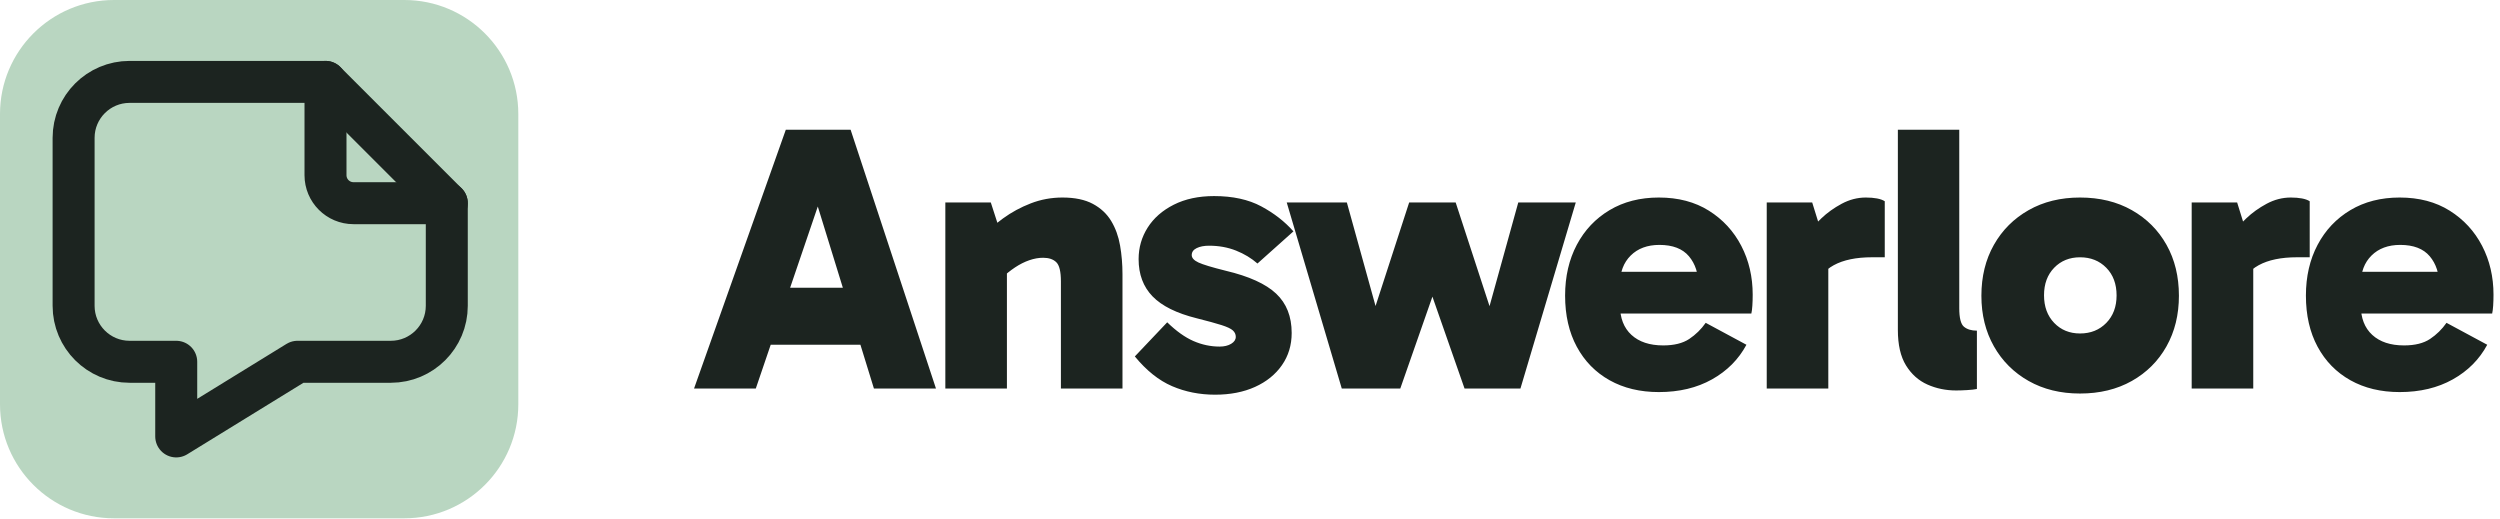
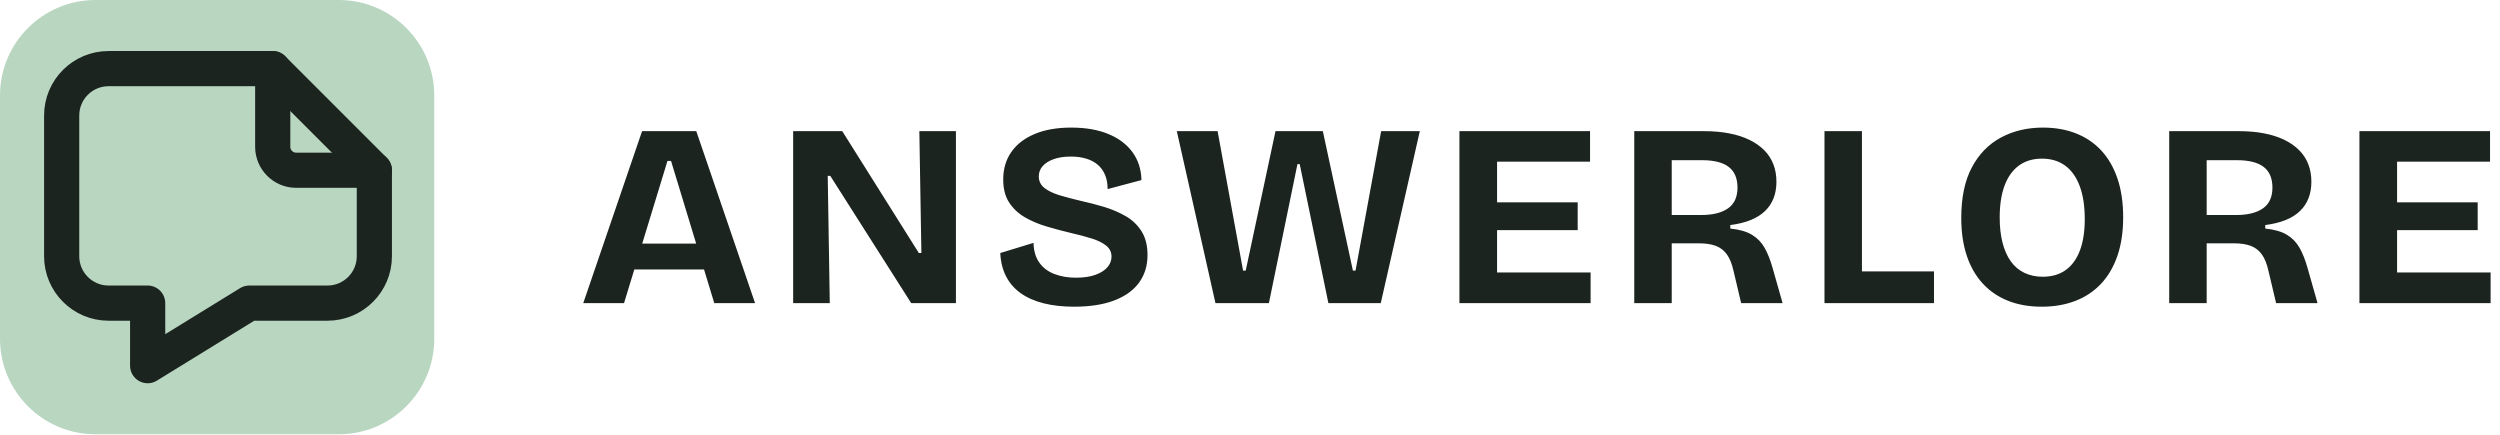
- <svg xmlns="http://www.w3.org/2000/svg" viewBox="0 0 1447 300" width="1447" height="300">
+ <svg xmlns="http://www.w3.org/2000/svg" viewBox="0 0 1727 300" width="1727" height="300">
  <g transform="scale(3.0)">
    <rect width="100" height="100" rx="22" fill="#B9D6C1" />
    <g transform="translate(7,5) scale(0.9)" fill="none" stroke="#1C2420" stroke-width="9" stroke-linejoin="round" stroke-linecap="round">
      <path d="M62 12 H20 A12 12 0 0 0 8 24 V60 A12 12 0 0 0 20 72 H30 V88 L56 72 H76 A12 12 0 0 0 88 60 V38 Z" />
      <path d="M62 12 V32 A6 6 0 0 0 68 38 H88" />
    </g>
  </g>
-   <g transform="translate(400.0,224.9) scale(0.22)">
-     <path fill="#1C2420" d="M164.074 -265.247H468.308V-115.37H164.074ZM7.753 0.0 249.222 -681.0H419.667L644.296 0.0H481.061L305.16 -570.432H364.494L170.223 0.0Z M977.013 -502.593Q1025.951 -502.593 1057.099 -485.858Q1088.247 -469.124 1105.309 -440.772Q1122.371 -412.42 1128.667 -376.185Q1134.963 -339.951 1134.963 -300.951V0.0H972.962V-282.148Q972.962 -320.37 960.944 -332.246Q948.926 -344.123 926.111 -344.123Q908.654 -344.123 889.815 -337.629Q870.976 -331.135 852.247 -318.703Q833.519 -306.271 815.692 -289.222L781.247 -369.716H830.927V0.0H668.926V-489.531H788.556L821.038 -388.987L762.358 -395.173Q787.296 -423.346 820.679 -447.642Q854.062 -471.938 893.741 -487.265Q933.42 -502.593 977.013 -502.593Z M1378.543 16.124Q1317.593 16.124 1265.414 -6.346Q1213.235 -28.815 1167.457 -84.518L1252.642 -174.321Q1288.296 -139.618 1321.716 -125.031Q1355.136 -110.445 1390.543 -110.445Q1408.765 -110.445 1420.907 -117.76Q1433.049 -125.074 1433.049 -136.062Q1433.049 -145.938 1425.315 -152.963Q1417.58 -159.987 1395.432 -167.043Q1373.284 -174.099 1330.457 -184.864Q1250.802 -204.629 1214.099 -242.518Q1177.395 -280.407 1177.395 -340.518Q1177.395 -385.876 1201.222 -423.469Q1225.049 -461.062 1269.938 -483.741Q1314.827 -506.42 1376.013 -506.42Q1449.494 -506.42 1500 -479.389Q1550.507 -452.358 1584.692 -413.531L1490.087 -328.975Q1466.136 -350.037 1433.778 -362.944Q1401.42 -375.851 1362.716 -375.851Q1343.074 -375.851 1330.111 -369.506Q1317.149 -363.16 1317.149 -351.173Q1317.149 -339.951 1334.735 -331.722Q1352.321 -323.494 1406.618 -309.963Q1498.445 -288.198 1539.272 -249.722Q1580.099 -211.247 1580.099 -146.296Q1580.099 -98.296 1554.451 -61.5Q1528.803 -24.704 1483.562 -4.29Q1438.321 16.124 1378.543 16.124Z M1711.926 0.0 1567.111 -489.531H1725.285L1832.408 -102.975H1763.704L1889.185 -489.531H2011.568L2137.815 -102.975H2069.111L2176.235 -489.531H2327.519L2181.939 0.0H2034.938L1923.124 -319.765H1977.63L1865.815 0.0Z M2546.111 9.235Q2472.049 9.235 2416.518 -21.883Q2360.987 -53.0 2330.222 -110.0Q2299.457 -167.0 2299.457 -244.531Q2299.457 -320.0 2330.222 -378.148Q2360.987 -436.296 2416.518 -469.444Q2472.049 -502.593 2546.111 -502.593Q2622.704 -502.593 2677.852 -467.914Q2733.0 -433.235 2763.0 -375.469Q2793.0 -317.704 2793.0 -246.827Q2793.0 -231.407 2792.117 -218.167Q2791.235 -204.926 2789.469 -197.395H2419.716V-307.124H2663.888L2650.432 -270.556Q2650.432 -318.235 2625.234 -348.099Q2600.037 -377.962 2547.642 -377.962Q2500.185 -377.962 2471.988 -349.944Q2443.79 -321.926 2443.79 -274.765V-219.704Q2443.79 -168.778 2474.05 -141.142Q2504.309 -113.507 2557.593 -113.507Q2600.518 -113.507 2626.012 -130.47Q2651.506 -147.432 2669.382 -172.951L2776.531 -115.235Q2745.593 -57.593 2685.969 -24.179Q2626.346 9.235 2546.111 9.235Z M2949.556 -489.531 2991.927 -352.938V0.0H2829.926V-489.531ZM2953.963 -258.357 2928.432 -269.357V-396.704L2938.198 -408.469Q2950.494 -425.704 2973.525 -447.735Q2996.556 -469.765 3027.087 -486.179Q3057.618 -502.593 3090.679 -502.593Q3107.21 -502.593 3119.945 -500.21Q3132.679 -497.827 3140.445 -492.827V-345.419H3107.149Q3044.507 -345.419 3006.235 -324.536Q2967.963 -303.654 2953.963 -258.357Z M3328.223 5.0Q3287.679 5.0 3252.753 -10.562Q3217.827 -26.124 3196.376 -60.84Q3174.926 -95.556 3174.926 -154.285V-681.0H3336.457V-211.482Q3336.457 -172.828 3348.896 -162.593Q3361.334 -152.359 3382.865 -152.359V1.124Q3373.692 3.062 3357.161 4.031Q3340.63 5.0 3328.223 5.0Z M3654.074 13.062Q3577.48 13.062 3518.999 -19.969Q3460.518 -53.0 3427.605 -111.148Q3394.691 -169.296 3394.691 -244.156Q3394.691 -320.0 3427.605 -378.148Q3460.518 -436.296 3518.999 -469.444Q3577.48 -502.593 3654.074 -502.593Q3731.704 -502.593 3790.383 -469.444Q3849.062 -436.296 3881.71 -378.148Q3914.358 -320.0 3914.358 -244.156Q3914.358 -169.296 3881.71 -111.148Q3849.062 -53.0 3790.383 -19.969Q3731.704 13.062 3654.074 13.062ZM3654.212 -144.939Q3696.148 -144.939 3723.253 -172.667Q3750.357 -200.395 3750.357 -245.014Q3750.357 -290.271 3723.253 -317.814Q3696.148 -345.357 3654.212 -345.357Q3612.901 -345.357 3586.179 -317.851Q3559.457 -290.345 3559.457 -245.451Q3559.457 -200.556 3586.179 -172.747Q3612.901 -144.939 3654.212 -144.939Z M4067.556 -489.531 4109.927 -352.938V0.0H3947.926V-489.531ZM4071.963 -258.357 4046.432 -269.357V-396.704L4056.198 -408.469Q4068.494 -425.704 4091.525 -447.735Q4114.556 -469.765 4145.087 -486.179Q4175.618 -502.593 4208.679 -502.593Q4225.21 -502.593 4237.945 -500.21Q4250.679 -497.827 4258.445 -492.827V-345.419H4225.149Q4162.507 -345.419 4124.235 -324.536Q4085.963 -303.654 4071.963 -258.357Z M4495.111 9.235Q4421.049 9.235 4365.518 -21.883Q4309.987 -53.0 4279.222 -110.0Q4248.457 -167.0 4248.457 -244.531Q4248.457 -320.0 4279.222 -378.148Q4309.987 -436.296 4365.518 -469.444Q4421.049 -502.593 4495.111 -502.593Q4571.704 -502.593 4626.852 -467.914Q4682.0 -433.235 4712.0 -375.469Q4742.0 -317.704 4742.0 -246.827Q4742.0 -231.407 4741.117 -218.167Q4740.235 -204.926 4738.469 -197.395H4368.716V-307.124H4612.888L4599.432 -270.556Q4599.432 -318.235 4574.234 -348.099Q4549.037 -377.962 4496.642 -377.962Q4449.185 -377.962 4420.988 -349.944Q4392.79 -321.926 4392.79 -274.765V-219.704Q4392.79 -168.778 4423.05 -141.142Q4453.309 -113.507 4506.593 -113.507Q4549.518 -113.507 4575.012 -130.47Q4600.506 -147.432 4618.382 -172.951L4725.531 -115.235Q4694.593 -57.593 4634.969 -24.179Q4575.346 9.235 4495.111 9.235Z" />
+   <g transform="translate(400.0,209.4) scale(0.18)">
+     <path fill="#1C2420" d="M16.191 0.0 241.929 -660.0H449.949L675.568 0.0H518.999L353.07 -545.716H339.38L172.688 0.0ZM142.571 -129.167V-228.404H569.688V-129.167Z M821.714 0.0V-660.0H1010.164L1304.141 -192.259H1313.855L1305.998 -660.0H1446.425V0.0H1274.76L964.26 -488.36H954.403L962.26 0.0Z M1899.832 13.69Q1835.022 13.69 1783.499 0.821Q1731.975 -12.048 1695.428 -37.905Q1658.88 -63.763 1638.94 -102.525Q1619 -141.287 1616.619 -192.263L1744.117 -231.238Q1745.332 -185.857 1766.046 -156.059Q1786.76 -126.261 1823.796 -111.928Q1860.832 -97.594 1907.332 -97.594Q1951.308 -97.594 1981.689 -108.57Q2012.071 -119.547 2027.785 -137.773Q2043.499 -155.999 2043.499 -178.262Q2043.499 -204.096 2023.464 -220.322Q2003.428 -236.548 1969.201 -247.465Q1934.975 -258.382 1890.808 -268.477Q1842.523 -279.977 1795.821 -293.703Q1749.119 -307.429 1711.131 -329.441Q1673.143 -351.453 1650.524 -386.381Q1627.905 -421.31 1627.905 -474.5Q1627.905 -535.238 1658.702 -579.655Q1689.5 -624.072 1748 -648.881Q1806.499 -673.69 1889.189 -673.69Q1971.546 -673.69 2031.319 -649.083Q2091.093 -624.476 2124.057 -579.202Q2157.021 -533.928 2158.402 -472.214L2028.452 -437.667Q2028.69 -468.453 2018.856 -491.894Q2009.023 -515.334 1990.999 -530.858Q1972.975 -546.382 1946.904 -554.418Q1920.832 -562.454 1887.618 -562.454Q1848.737 -562.454 1821.117 -552.406Q1793.498 -542.358 1778.962 -525.513Q1764.427 -508.667 1764.427 -486.31Q1764.427 -458.833 1786.367 -441.773Q1808.308 -424.714 1845.225 -413.666Q1882.141 -402.618 1926.57 -392.213Q1969.594 -382.856 2014.189 -369.487Q2058.784 -356.118 2097.01 -334.356Q2135.236 -312.594 2158.462 -276.214Q2181.688 -239.833 2181.688 -184.333Q2181.688 -123.809 2149.664 -79.285Q2117.64 -34.762 2054.7 -10.536Q1991.76 13.69 1899.832 13.69Z M2442.429 0.0 2294.095 -660.0H2450.641L2548.428 -124.88H2558.546L2672.857 -660.0H2854.497L2969.95 -124.88H2980.045L3078.26 -660.0H3226.734L3076.829 0.0H2875.832L2765.807 -533.525H2757.117L2647.521 0.0Z M3378.714 0.0V-660.0H3523.212V0.0ZM3478.736 0.0V-117.76H3882.163V0.0ZM3478.736 -280.144V-386.952H3832.568V-280.144ZM3478.736 -542.954V-660.0H3880.021V-542.954Z M4049.714 0.0V-660.0H4317.212Q4369.688 -660.0 4413.176 -651.702Q4456.664 -643.405 4490.402 -627.226Q4524.14 -611.048 4547.711 -587.667Q4571.283 -564.286 4583.306 -533.643Q4595.33 -503 4595.33 -465.595Q4595.33 -431.238 4584.533 -403.048Q4573.735 -374.857 4551.652 -353.512Q4529.569 -332.167 4496.319 -318.774Q4463.069 -305.381 4418.307 -299.619V-286.191Q4470.735 -280.881 4501.604 -262.179Q4532.473 -243.477 4550.116 -212Q4567.759 -180.524 4580.473 -135.405L4618.973 0.0H4459.952L4430.38 -124.857Q4421.571 -164.31 4405.083 -187.167Q4388.594 -210.024 4362.725 -219.751Q4336.856 -229.477 4298.546 -229.477H4193.498V0.0ZM4193.498 -338.166H4306.236Q4373.403 -338.166 4409.642 -363.786Q4445.88 -389.405 4445.88 -443.191Q4445.88 -496.858 4412.225 -522.703Q4378.57 -548.549 4309.688 -548.549H4193.498Z M4779.714 0.0V-660.0H4923.498V0.0ZM4808.762 0.0V-121.689H5200.022V0.0Z M5613.38 13.714Q5541.618 13.714 5484.69 -8.786Q5427.761 -31.286 5387.559 -74.703Q5347.357 -118.119 5326 -181.429Q5304.643 -244.738 5304.643 -327.119Q5304.643 -444.309 5345.25 -520.833Q5385.857 -597.357 5456.88 -635.524Q5527.904 -673.69 5618.142 -673.69Q5688.023 -673.69 5744.725 -651.5Q5801.427 -629.309 5841.879 -585.905Q5882.331 -542.5 5904.177 -477.988Q5926.022 -413.476 5926.022 -329.833Q5926.022 -245.262 5903.831 -181.191Q5881.641 -117.119 5840.618 -73.786Q5799.594 -30.453 5741.951 -8.369Q5684.309 13.714 5613.38 13.714ZM5617.332 -101.284Q5669.833 -101.284 5705.631 -127.07Q5741.428 -152.856 5760.024 -202.023Q5778.619 -251.19 5778.619 -322.262Q5778.619 -396.81 5759.429 -448.703Q5740.238 -500.596 5703.559 -527.561Q5666.88 -554.525 5613.975 -554.525Q5563.022 -554.525 5526.736 -528.549Q5490.451 -502.573 5471.308 -452.239Q5452.165 -401.905 5452.165 -328.738Q5452.165 -273.904 5463.176 -231.416Q5474.188 -188.928 5494.951 -160.106Q5515.713 -131.285 5546.796 -116.284Q5577.88 -101.284 5617.332 -101.284Z M6102.714 0.0V-660.0H6370.212Q6422.688 -660.0 6466.176 -651.702Q6509.664 -643.405 6543.402 -627.226Q6577.14 -611.048 6600.711 -587.667Q6624.283 -564.286 6636.306 -533.643Q6648.33 -503 6648.33 -465.595Q6648.33 -431.238 6637.533 -403.048Q6626.735 -374.857 6604.652 -353.512Q6582.569 -332.167 6549.319 -318.774Q6516.069 -305.381 6471.307 -299.619V-286.191Q6523.735 -280.881 6554.604 -262.179Q6585.473 -243.477 6603.116 -212Q6620.759 -180.524 6633.473 -135.405L6671.973 0.0H6512.952L6483.38 -124.857Q6474.571 -164.31 6458.083 -187.167Q6441.594 -210.024 6415.725 -219.751Q6389.856 -229.477 6351.546 -229.477H6246.498V0.0ZM6246.498 -338.166H6359.236Q6426.403 -338.166 6462.642 -363.786Q6498.88 -389.405 6498.88 -443.191Q6498.88 -496.858 6465.225 -522.703Q6431.57 -548.549 6362.688 -548.549H6246.498Z M6832.714 0.0V-660.0H6977.212V0.0ZM6932.736 0.0V-117.76H7336.163V0.0ZM6932.736 -280.144V-386.952H7286.568V-280.144ZM6932.736 -542.954V-660.0H7334.021V-542.954Z" />
  </g>
</svg>
